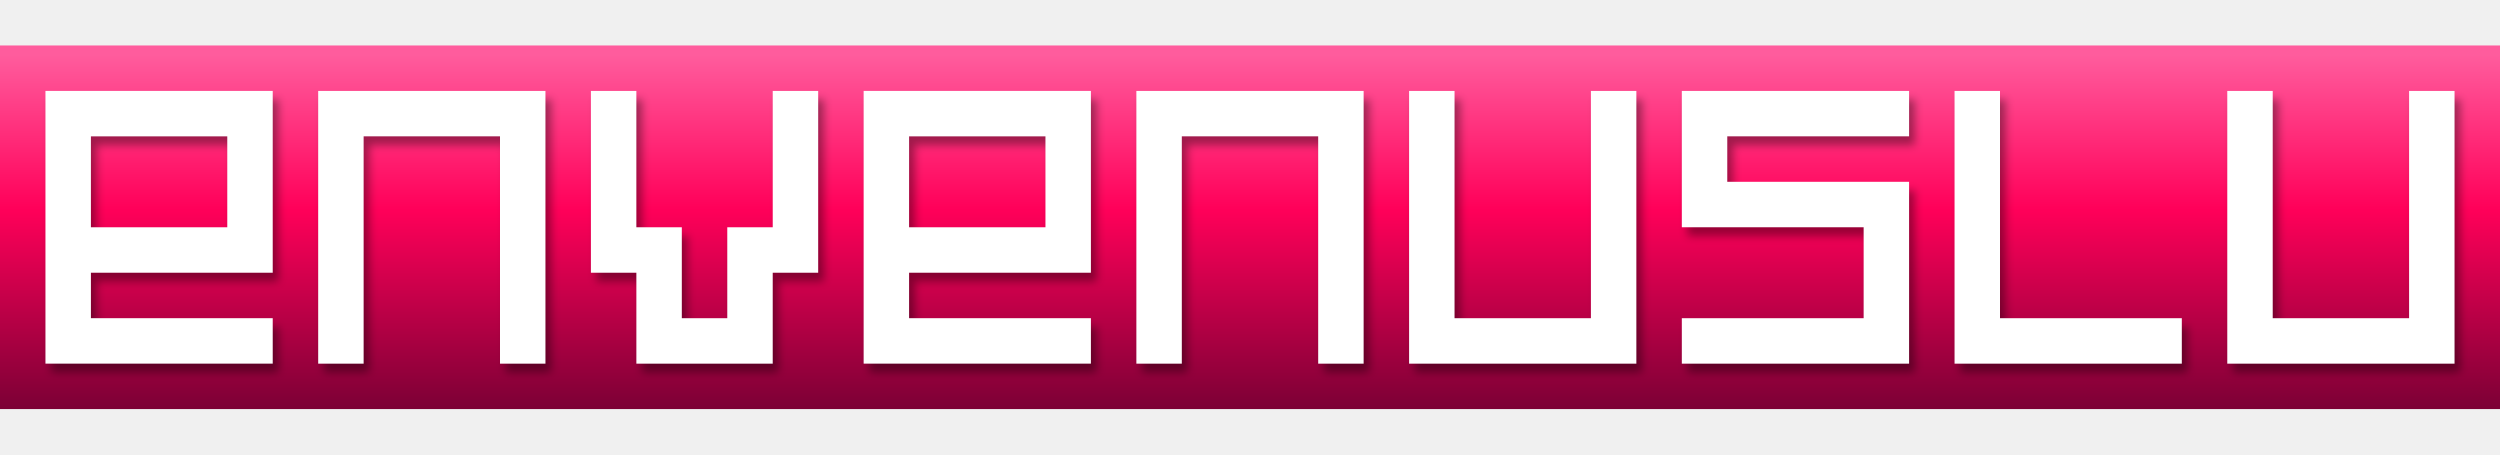
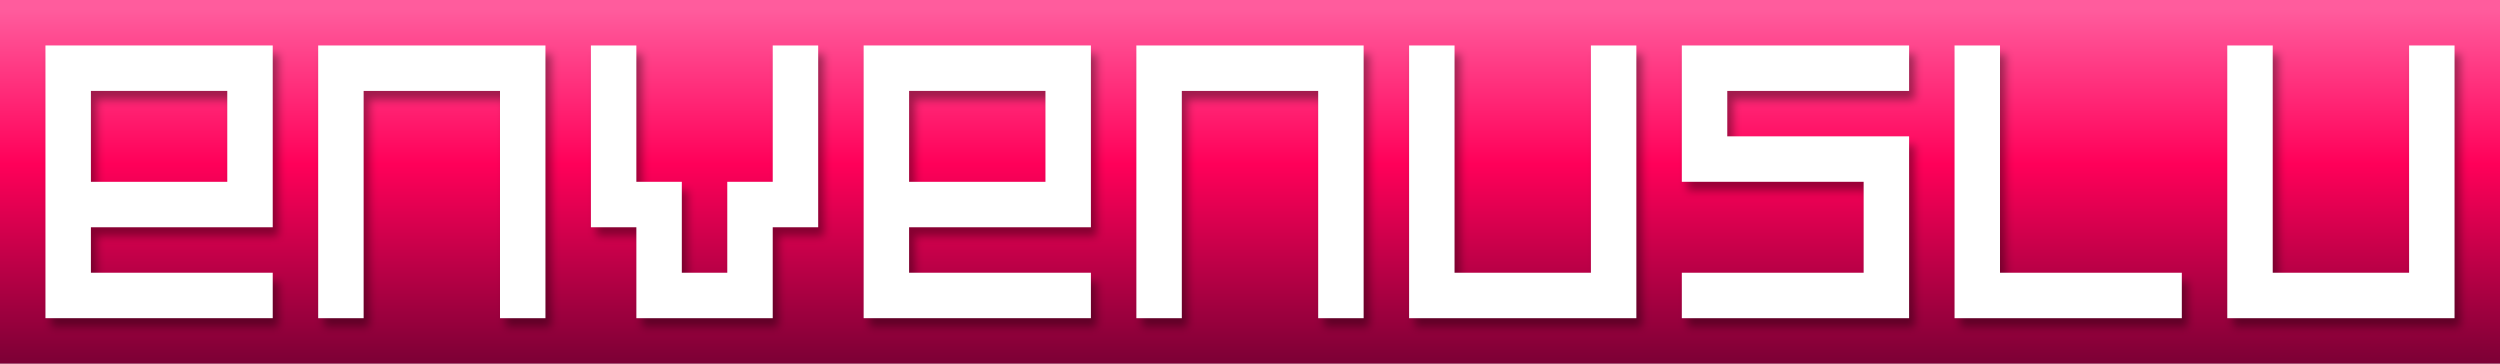
- <svg xmlns="http://www.w3.org/2000/svg" xmlns:xlink="http://www.w3.org/1999/xlink" version="1.1" width="1155" height="210" id="svg12">
+ <svg xmlns="http://www.w3.org/2000/svg" xmlns:xlink="http://www.w3.org/1999/xlink" version="1.1" id="svg12" viewBox="0 21 1155 168">
  <defs id="defs12">
    <linearGradient id="swatch25">
      <stop style="stop-color:#000000;stop-opacity:1;" offset="0" id="stop25" />
    </linearGradient>
    <linearGradient id="linearGradient20">
      <stop style="stop-color:#ffffff;stop-opacity:1;" offset="0" id="stop21" />
      <stop style="stop-color:#ffffff;stop-opacity:0;" offset="1" id="stop22" />
    </linearGradient>
    <linearGradient id="linearGradient17">
      <stop style="stop-color:#66002f;stop-opacity:1;" offset="0.414" id="stop18" />
      <stop style="stop-color:#ff0059;stop-opacity:1;" offset="0.507" id="stop20" />
      <stop style="stop-color:#ff5c9d;stop-opacity:1;" offset="0.569" id="stop19" />
    </linearGradient>
    <linearGradient xlink:href="#linearGradient17" id="linearGradient24" gradientUnits="userSpaceOnUse" x1="577.5" y1="661.5" x2="577.5" y2="-493.5" />
    <filter style="color-interpolation-filters:sRGB;" id="filter106" x="-0.046" y="-0.038" width="1.116" height="1.108">
      <feFlood result="flood" in="SourceGraphic" flood-opacity="0.376" flood-color="rgb(0,0,0)" id="feFlood105" />
      <feGaussianBlur result="blur" in="SourceGraphic" stdDeviation="2" id="feGaussianBlur105" />
      <feOffset result="offset" in="blur" dx="2.6" dy="4" id="feOffset105" />
      <feComposite result="comp1" operator="in" in="flood" in2="offset" id="feComposite105" />
      <feComposite result="comp2" operator="over" in="SourceGraphic" in2="comp1" id="feComposite106" />
    </filter>
    <filter style="color-interpolation-filters:sRGB;" id="filter108" x="-0.046" y="-0.038" width="1.116" height="1.108">
      <feFlood result="flood" in="SourceGraphic" flood-opacity="0.376" flood-color="rgb(0,0,0)" id="feFlood106" />
      <feGaussianBlur result="blur" in="SourceGraphic" stdDeviation="2" id="feGaussianBlur106" />
      <feOffset result="offset" in="blur" dx="2.6" dy="4" id="feOffset106" />
      <feComposite result="comp1" operator="in" in="flood" in2="offset" id="feComposite107" />
      <feComposite result="comp2" operator="over" in="SourceGraphic" in2="comp1" id="feComposite108" />
    </filter>
    <filter style="color-interpolation-filters:sRGB;" id="filter110" x="-0.046" y="-0.038" width="1.116" height="1.108">
      <feFlood result="flood" in="SourceGraphic" flood-opacity="0.376" flood-color="rgb(0,0,0)" id="feFlood108" />
      <feGaussianBlur result="blur" in="SourceGraphic" stdDeviation="2" id="feGaussianBlur108" />
      <feOffset result="offset" in="blur" dx="2.6" dy="4" id="feOffset108" />
      <feComposite result="comp1" operator="in" in="flood" in2="offset" id="feComposite109" />
      <feComposite result="comp2" operator="over" in="SourceGraphic" in2="comp1" id="feComposite110" />
    </filter>
    <filter style="color-interpolation-filters:sRGB;" id="filter112" x="-0.046" y="-0.038" width="1.116" height="1.108">
      <feFlood result="flood" in="SourceGraphic" flood-opacity="0.376" flood-color="rgb(0,0,0)" id="feFlood110" />
      <feGaussianBlur result="blur" in="SourceGraphic" stdDeviation="2" id="feGaussianBlur110" />
      <feOffset result="offset" in="blur" dx="2.6" dy="4" id="feOffset110" />
      <feComposite result="comp1" operator="in" in="flood" in2="offset" id="feComposite111" />
      <feComposite result="comp2" operator="over" in="SourceGraphic" in2="comp1" id="feComposite112" />
    </filter>
    <filter style="color-interpolation-filters:sRGB;" id="filter114" x="-0.046" y="-0.038" width="1.116" height="1.108">
      <feFlood result="flood" in="SourceGraphic" flood-opacity="0.376" flood-color="rgb(0,0,0)" id="feFlood112" />
      <feGaussianBlur result="blur" in="SourceGraphic" stdDeviation="2" id="feGaussianBlur112" />
      <feOffset result="offset" in="blur" dx="2.6" dy="4" id="feOffset112" />
      <feComposite result="comp1" operator="in" in="flood" in2="offset" id="feComposite113" />
      <feComposite result="comp2" operator="over" in="SourceGraphic" in2="comp1" id="feComposite114" />
    </filter>
    <filter style="color-interpolation-filters:sRGB;" id="filter116" x="-0.046" y="-0.038" width="1.116" height="1.108">
      <feFlood result="flood" in="SourceGraphic" flood-opacity="0.376" flood-color="rgb(0,0,0)" id="feFlood114" />
      <feGaussianBlur result="blur" in="SourceGraphic" stdDeviation="2" id="feGaussianBlur114" />
      <feOffset result="offset" in="blur" dx="2.6" dy="4" id="feOffset114" />
      <feComposite result="comp1" operator="in" in="flood" in2="offset" id="feComposite115" />
      <feComposite result="comp2" operator="over" in="SourceGraphic" in2="comp1" id="feComposite116" />
    </filter>
    <filter style="color-interpolation-filters:sRGB;" id="filter118" x="-0.046" y="-0.038" width="1.116" height="1.108">
      <feFlood result="flood" in="SourceGraphic" flood-opacity="0.376" flood-color="rgb(0,0,0)" id="feFlood116" />
      <feGaussianBlur result="blur" in="SourceGraphic" stdDeviation="2" id="feGaussianBlur116" />
      <feOffset result="offset" in="blur" dx="2.6" dy="4" id="feOffset116" />
      <feComposite result="comp1" operator="in" in="flood" in2="offset" id="feComposite117" />
      <feComposite result="comp2" operator="over" in="SourceGraphic" in2="comp1" id="feComposite118" />
    </filter>
    <filter style="color-interpolation-filters:sRGB;" id="filter120" x="-0.046" y="-0.038" width="1.116" height="1.108">
      <feFlood result="flood" in="SourceGraphic" flood-opacity="0.376" flood-color="rgb(0,0,0)" id="feFlood118" />
      <feGaussianBlur result="blur" in="SourceGraphic" stdDeviation="2" id="feGaussianBlur118" />
      <feOffset result="offset" in="blur" dx="2.6" dy="4" id="feOffset118" />
      <feComposite result="comp1" operator="in" in="flood" in2="offset" id="feComposite119" />
      <feComposite result="comp2" operator="over" in="SourceGraphic" in2="comp1" id="feComposite120" />
    </filter>
    <filter style="color-interpolation-filters:sRGB;" id="filter122" x="-0.046" y="-0.038" width="1.116" height="1.108">
      <feFlood result="flood" in="SourceGraphic" flood-opacity="0.376" flood-color="rgb(0,0,0)" id="feFlood120" />
      <feGaussianBlur result="blur" in="SourceGraphic" stdDeviation="2" id="feGaussianBlur120" />
      <feOffset result="offset" in="blur" dx="2.6" dy="4" id="feOffset120" />
      <feComposite result="comp1" operator="in" in="flood" in2="offset" id="feComposite121" />
      <feComposite result="comp2" operator="over" in="SourceGraphic" in2="comp1" id="feComposite122" />
    </filter>
  </defs>
  <path d="m 0,0 c 381.15,0 762.3,0 1155,0 0,55.44 0,110.88 0,168 C 773.85,168 392.7,168 0,168 0,112.56 0,57.12 0,0 Z" transform="translate(0,21)" id="path1" style="display:inline;fill:url(#linearGradient24);fill-opacity:1;fill-rule:nonzero" fill="#FF005B" />
  <path id="path28" style="display:inline;fill:#ffffff;filter:url(#filter106)" d="M 0 0 L 0 126 L 105 126 L 105 105 L 21 105 L 21 84 L 105 84 L 105 0 L 0 0 z M 21 21 L 84 21 L 84 63 L 21 63 L 21 21 z " transform="translate(399,42)" />
  <path id="path29" style="display:inline;fill:#ffffff;filter:url(#filter108)" d="M 0 0 L 0 126 L 105 126 L 105 105 L 21 105 L 21 84 L 105 84 L 105 0 L 0 0 z M 21 21 L 84 21 L 84 63 L 21 63 L 21 21 z " transform="translate(21,42)" />
  <path d="M0 0 C34.65 0 69.3 0 105 0 C105 6.93 105 13.86 105 21 C77.28 21 49.56 21 21 21 C21 27.93 21 34.86 21 42 C48.72 42 76.44 42 105 42 C105 69.72 105 97.44 105 126 C70.35 126 35.7 126 0 126 C0 119.07 0 112.14 0 105 C27.72 105 55.44 105 84 105 C84 91.14 84 77.28 84 63 C56.28 63 28.56 63 0 63 C0 42.21 0 21.42 0 0 Z " fill="#FFFFFF" id="path4" transform="translate(777,42)" style="filter:url(#filter118)" />
  <path d="M0 0 C6.93 0 13.86 0 21 0 C21 34.65 21 69.3 21 105 C41.79 105 62.58 105 84 105 C84 70.35 84 35.7 84 0 C90.93 0 97.86 0 105 0 C105 41.58 105 83.16 105 126 C70.35 126 35.7 126 0 126 C0 84.42 0 42.84 0 0 Z " fill="#FFFFFF" transform="translate(1029,42)" id="path5" style="filter:url(#filter122)" />
  <path d="M0 0 C6.93 0 13.86 0 21 0 C21 34.65 21 69.3 21 105 C41.79 105 62.58 105 84 105 C84 70.35 84 35.7 84 0 C90.93 0 97.86 0 105 0 C105 41.58 105 83.16 105 126 C70.35 126 35.7 126 0 126 C0 84.42 0 42.84 0 0 Z " fill="#FFFFFF" transform="translate(651,42)" id="path6" style="filter:url(#filter116)" />
  <path d="M0 0 C34.65 0 69.3 0 105 0 C105 41.58 105 83.16 105 126 C98.07 126 91.14 126 84 126 C84 91.35 84 56.7 84 21 C63.21 21 42.42 21 21 21 C21 55.65 21 90.3 21 126 C14.07 126 7.14 126 0 126 C0 84.42 0 42.84 0 0 Z " fill="#FFFFFF" transform="translate(525,42)" id="path7" style="filter:url(#filter114)" />
  <path d="M0 0 C6.93 0 13.86 0 21 0 C21 20.79 21 41.58 21 63 C27.93 63 34.86 63 42 63 C42 76.86 42 90.72 42 105 C48.93 105 55.86 105 63 105 C63 91.14 63 77.28 63 63 C69.93 63 76.86 63 84 63 C84 42.21 84 21.42 84 0 C90.93 0 97.86 0 105 0 C105 27.72 105 55.44 105 84 C98.07 84 91.14 84 84 84 C84 97.86 84 111.72 84 126 C63.21 126 42.42 126 21 126 C21 112.14 21 98.28 21 84 C14.07 84 7.14 84 0 84 C0 56.28 0 28.56 0 0 Z " fill="#FFFFFF" transform="translate(273,42)" id="path8" style="filter:url(#filter112)" />
  <path d="M0 0 C34.65 0 69.3 0 105 0 C105 41.58 105 83.16 105 126 C98.07 126 91.14 126 84 126 C84 91.35 84 56.7 84 21 C63.21 21 42.42 21 21 21 C21 55.65 21 90.3 21 126 C14.07 126 7.14 126 0 126 C0 84.42 0 42.84 0 0 Z " fill="#FFFFFF" transform="translate(147,42)" id="path9" style="filter:url(#filter110)" />
  <path d="m 0,0 c 6.93,0 13.86,0 21,0 0,34.65 0,69.3 0,105 27.72,0 55.44,0 84,0 0,6.93 0,13.86 0,21 -34.65,0 -69.3,0 -105,0 C 0,84.42 0,42.84 0,0 Z" fill="#ffffff" transform="translate(903,42)" id="path10" style="display:inline;filter:url(#filter120)" />
</svg>
